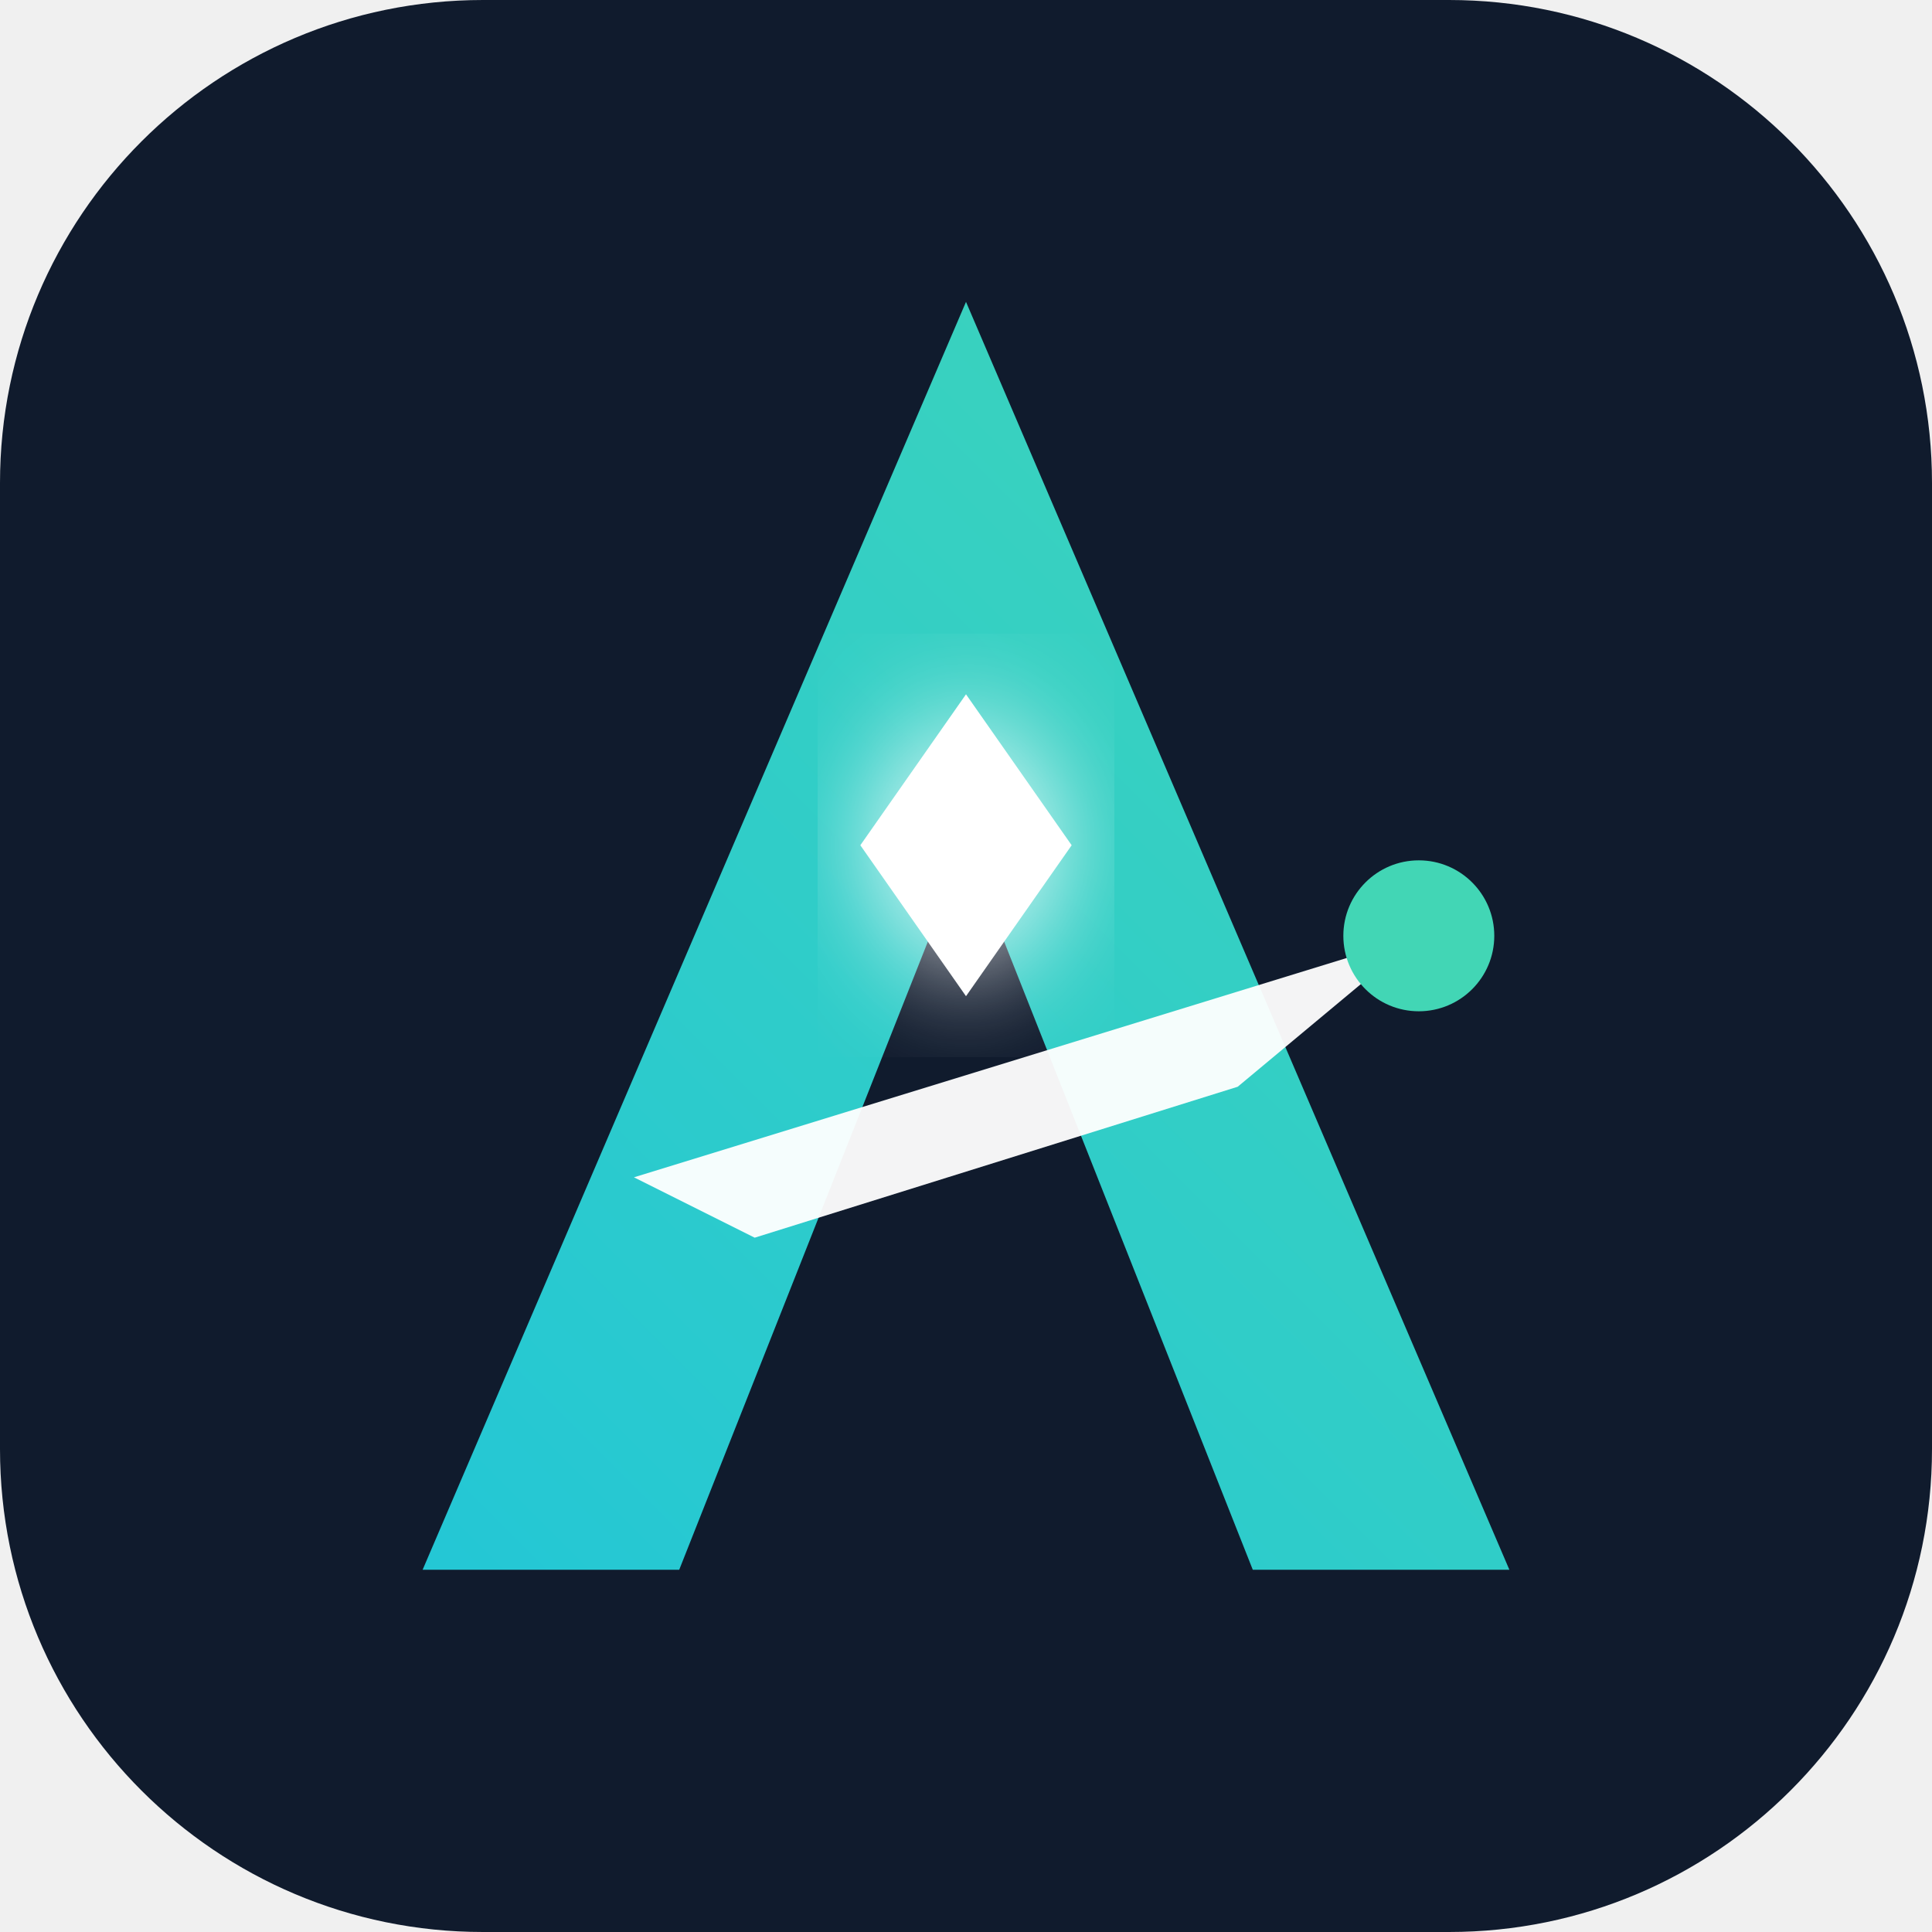
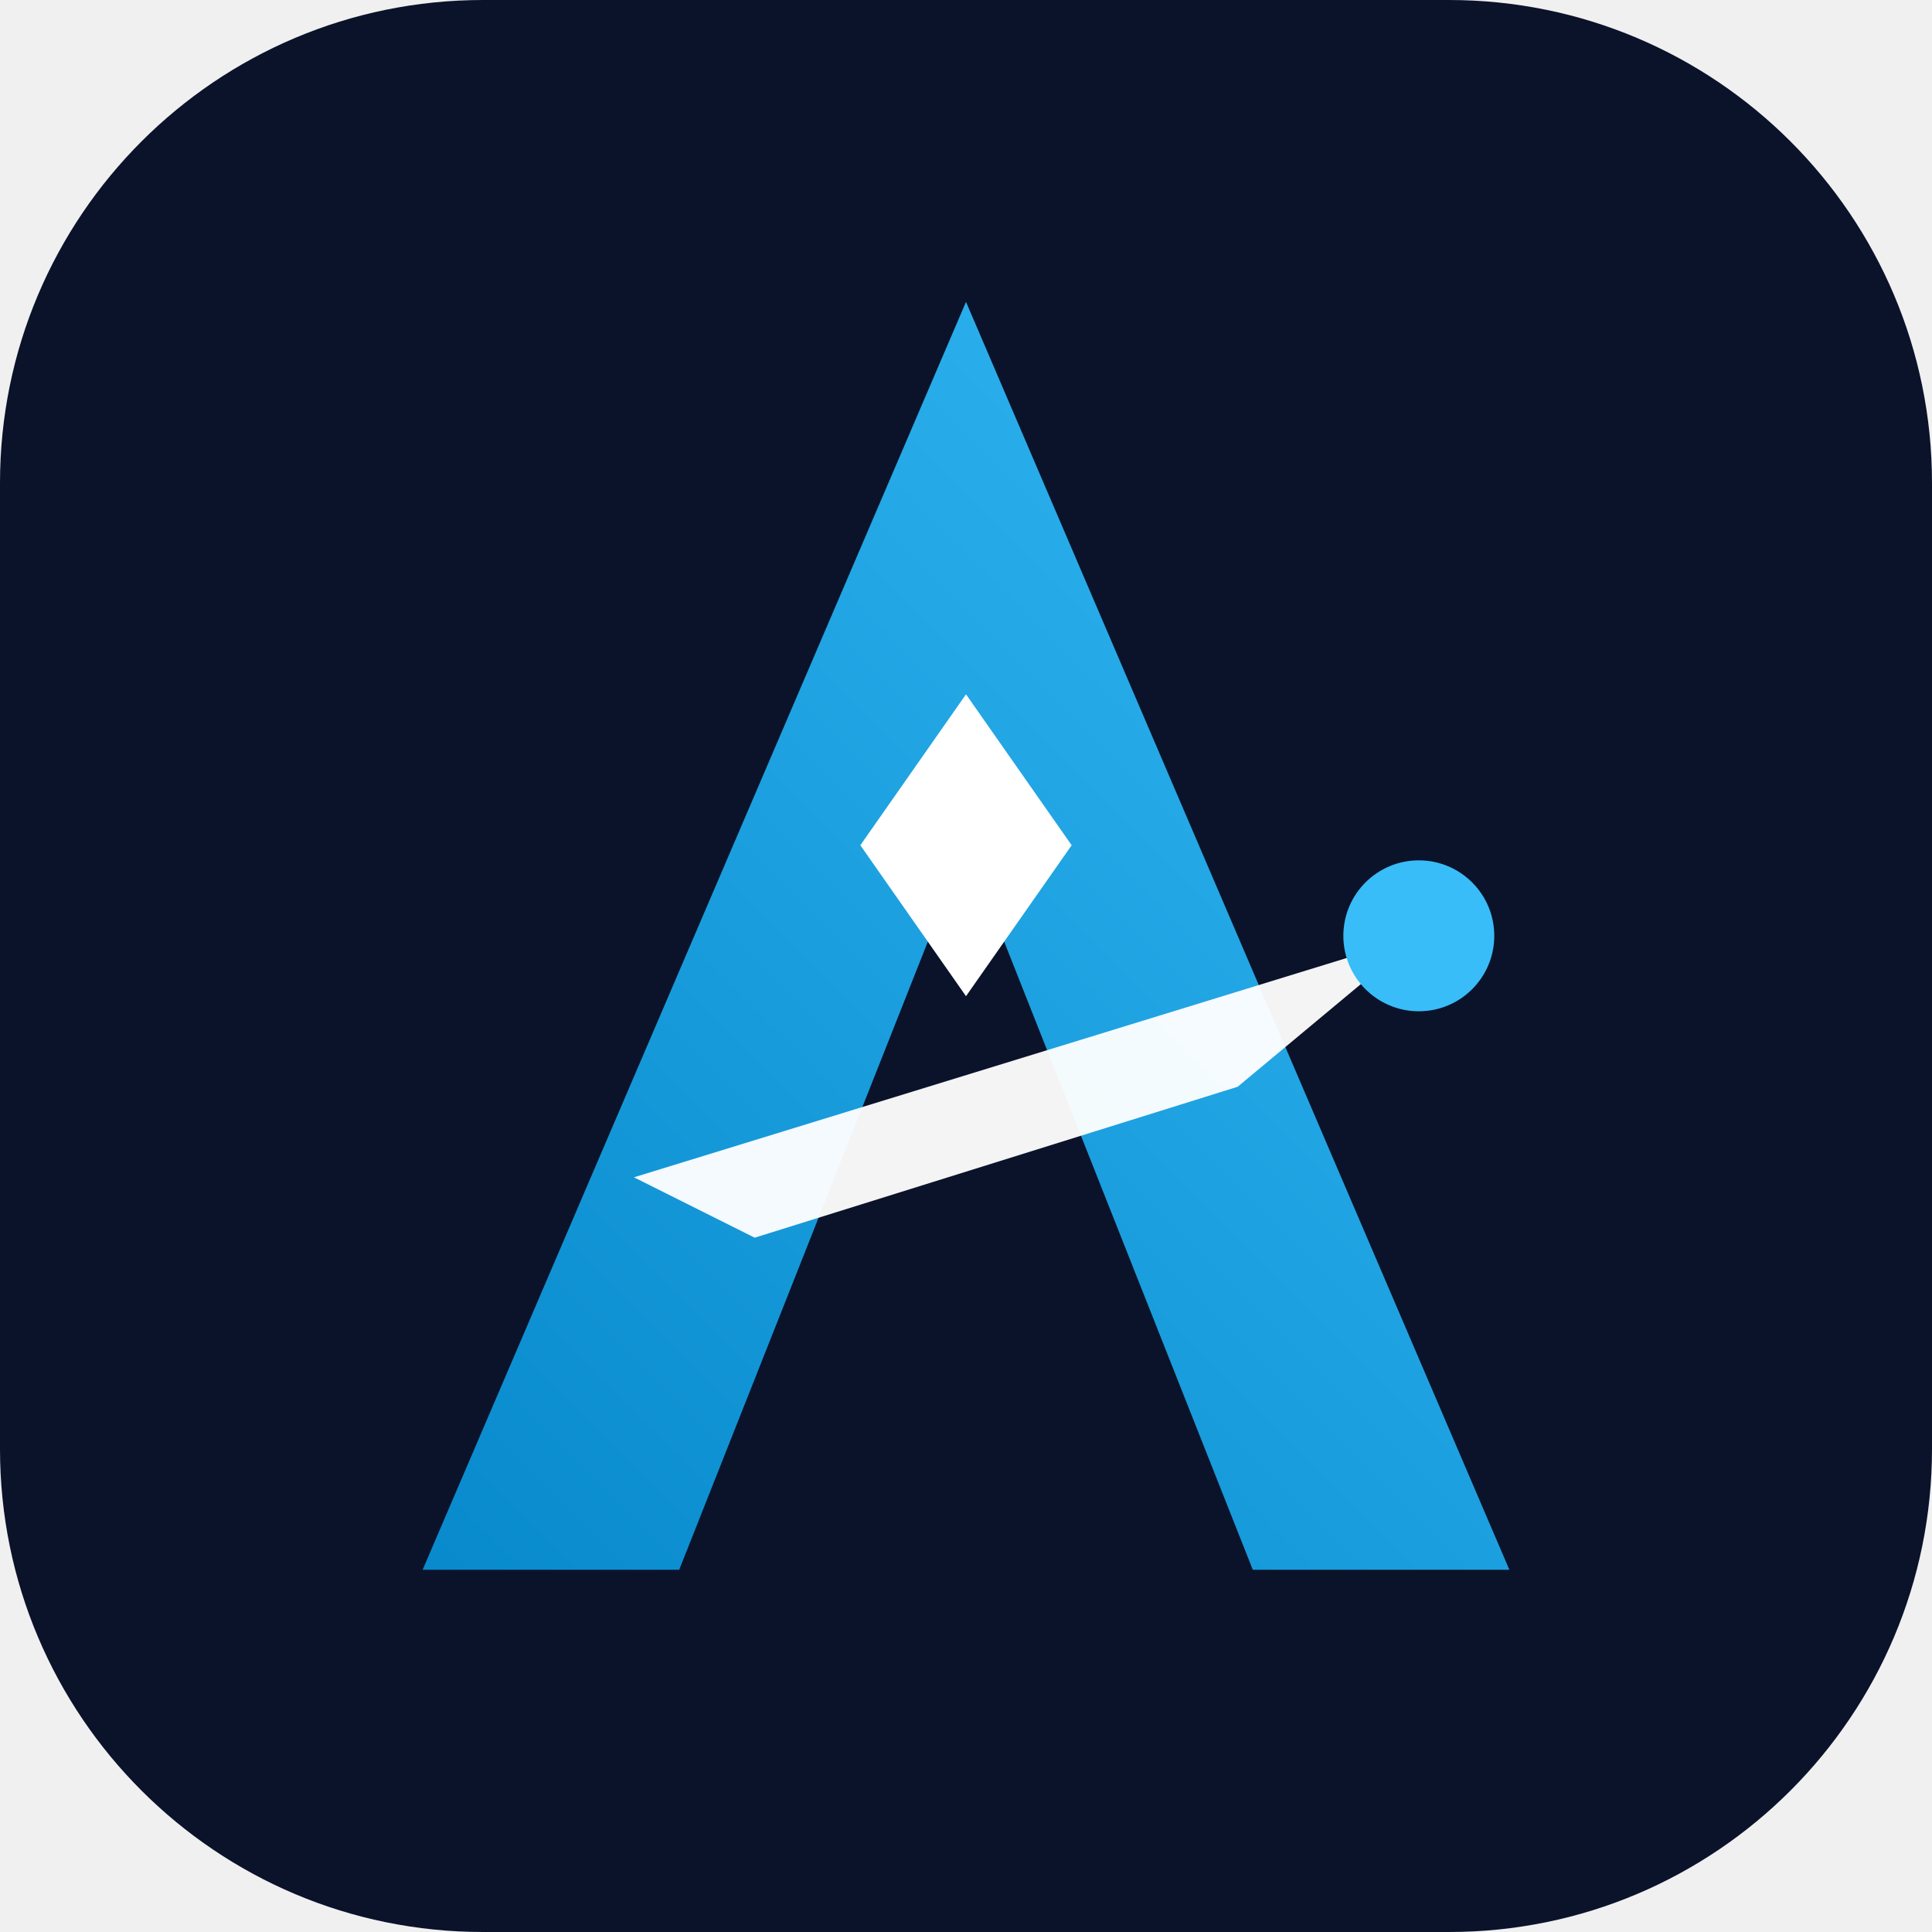
<svg xmlns="http://www.w3.org/2000/svg" viewBox="0 0 64 64" fill="none">
  <defs>
    <linearGradient id="aevora-grad-primary" x1="8" y1="56" x2="56" y2="8" gradientUnits="userSpaceOnUse">
-       <stop offset="0%" stop-color="#20C5D9" />
-       <stop offset="100%" stop-color="#42D6B5" />
+       <stop offset="0%" stop-color="#0284C7" />
+       <stop offset="100%" stop-color="#38BDF8" />
    </linearGradient>
-     <linearGradient id="aevora-grad-accent" x1="16" y1="48" x2="48" y2="16" gradientUnits="userSpaceOnUse">
-       <stop offset="0%" stop-color="#101B2D" />
-       <stop offset="100%" stop-color="#20C5D9" />
-     </linearGradient>
-     <filter id="aevora-glow" x="-20%" y="-20%" width="140%" height="140%">
-       <feGaussianBlur stdDeviation="2" result="blur" />
-       <feComposite in="SourceGraphic" in2="blur" operator="over" />
-     </filter>
  </defs>
-   <rect width="64" height="64" rx="16" fill="#101B2D" />
+   <rect width="64" height="64" rx="16" fill="#0B132B" />
  <path d="M32 10 L14 52 L22.5 52 L32 28 L41.5 52 L50 52 L32 10 Z" fill="url(#aevora-grad-primary)" />
  <path d="M21 39 L47 31 L41 36 L25 41 Z" fill="#FFFFFF" opacity="0.95" />
-   <polygon points="32,23 35.5,28 32,33 28.5,28" fill="#FFFFFF" filter="url(#aevora-glow)" />
-   <circle cx="47" cy="31" r="2.5" fill="#42D6B5" />
+   <polygon points="32,23 35.5,28 32,33 28.5,28" fill="#FFFFFF" />
+   <circle cx="47" cy="31" r="2.5" fill="#38BDF8" />
</svg>
